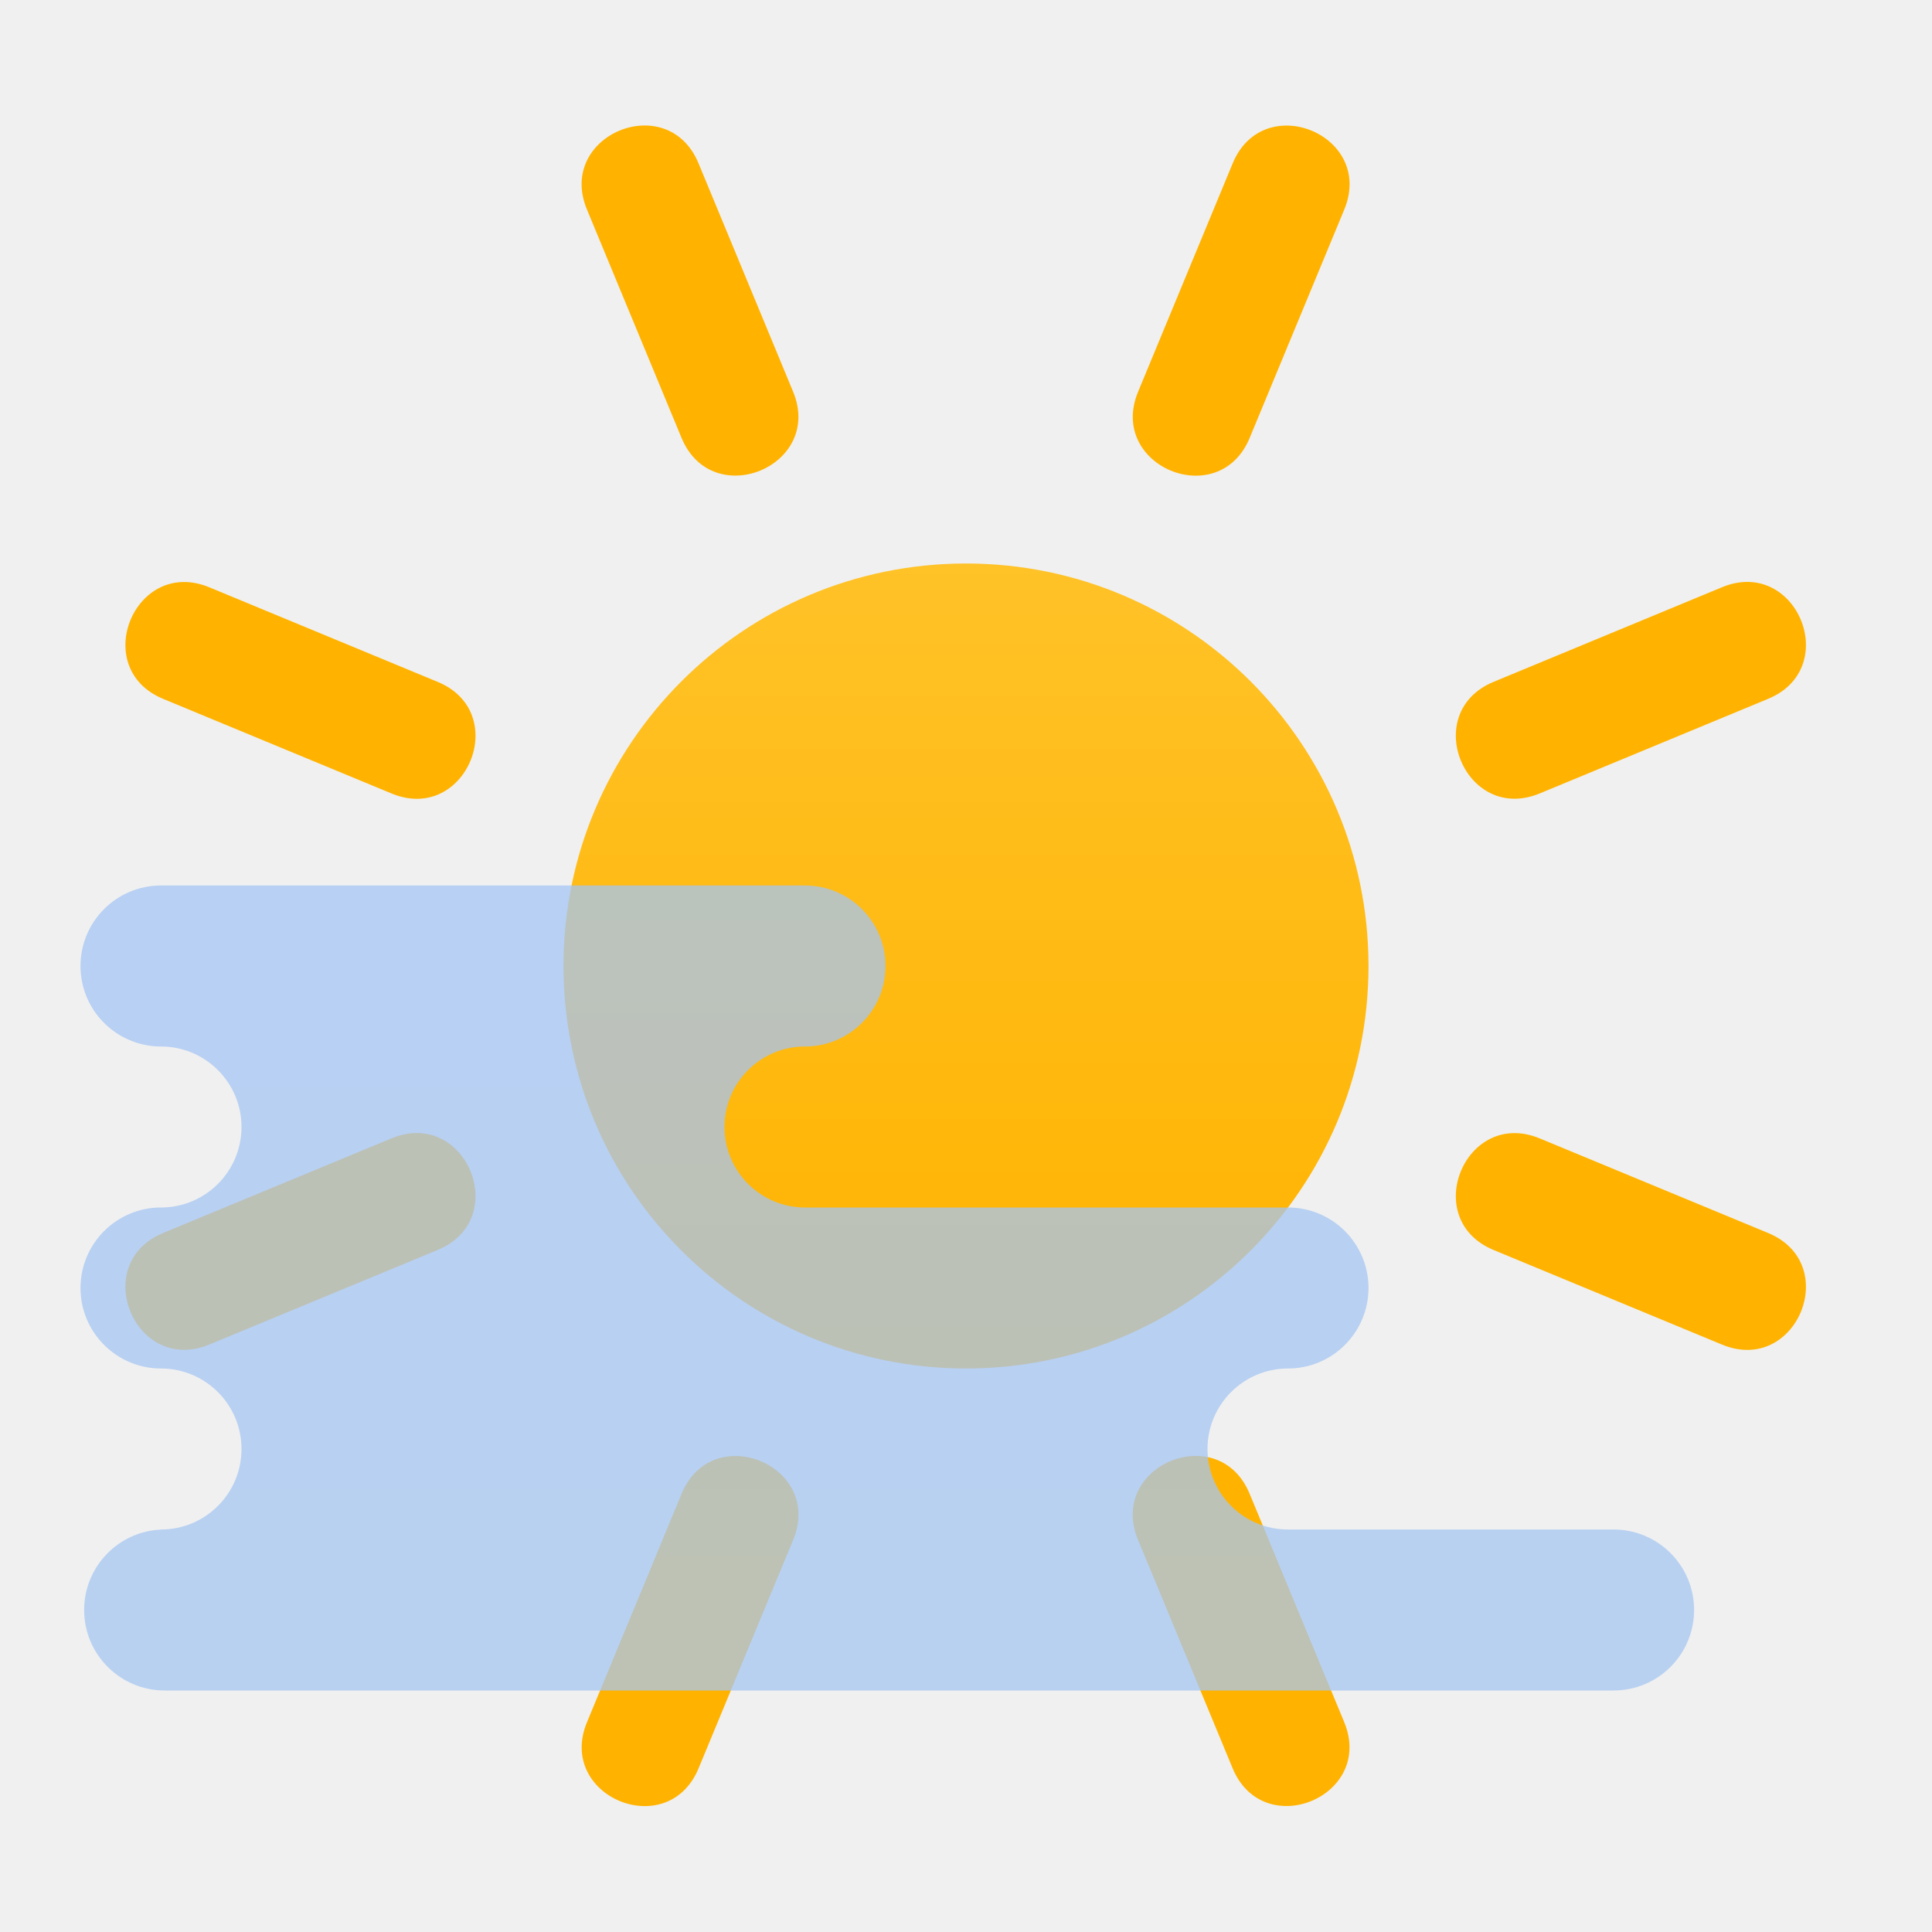
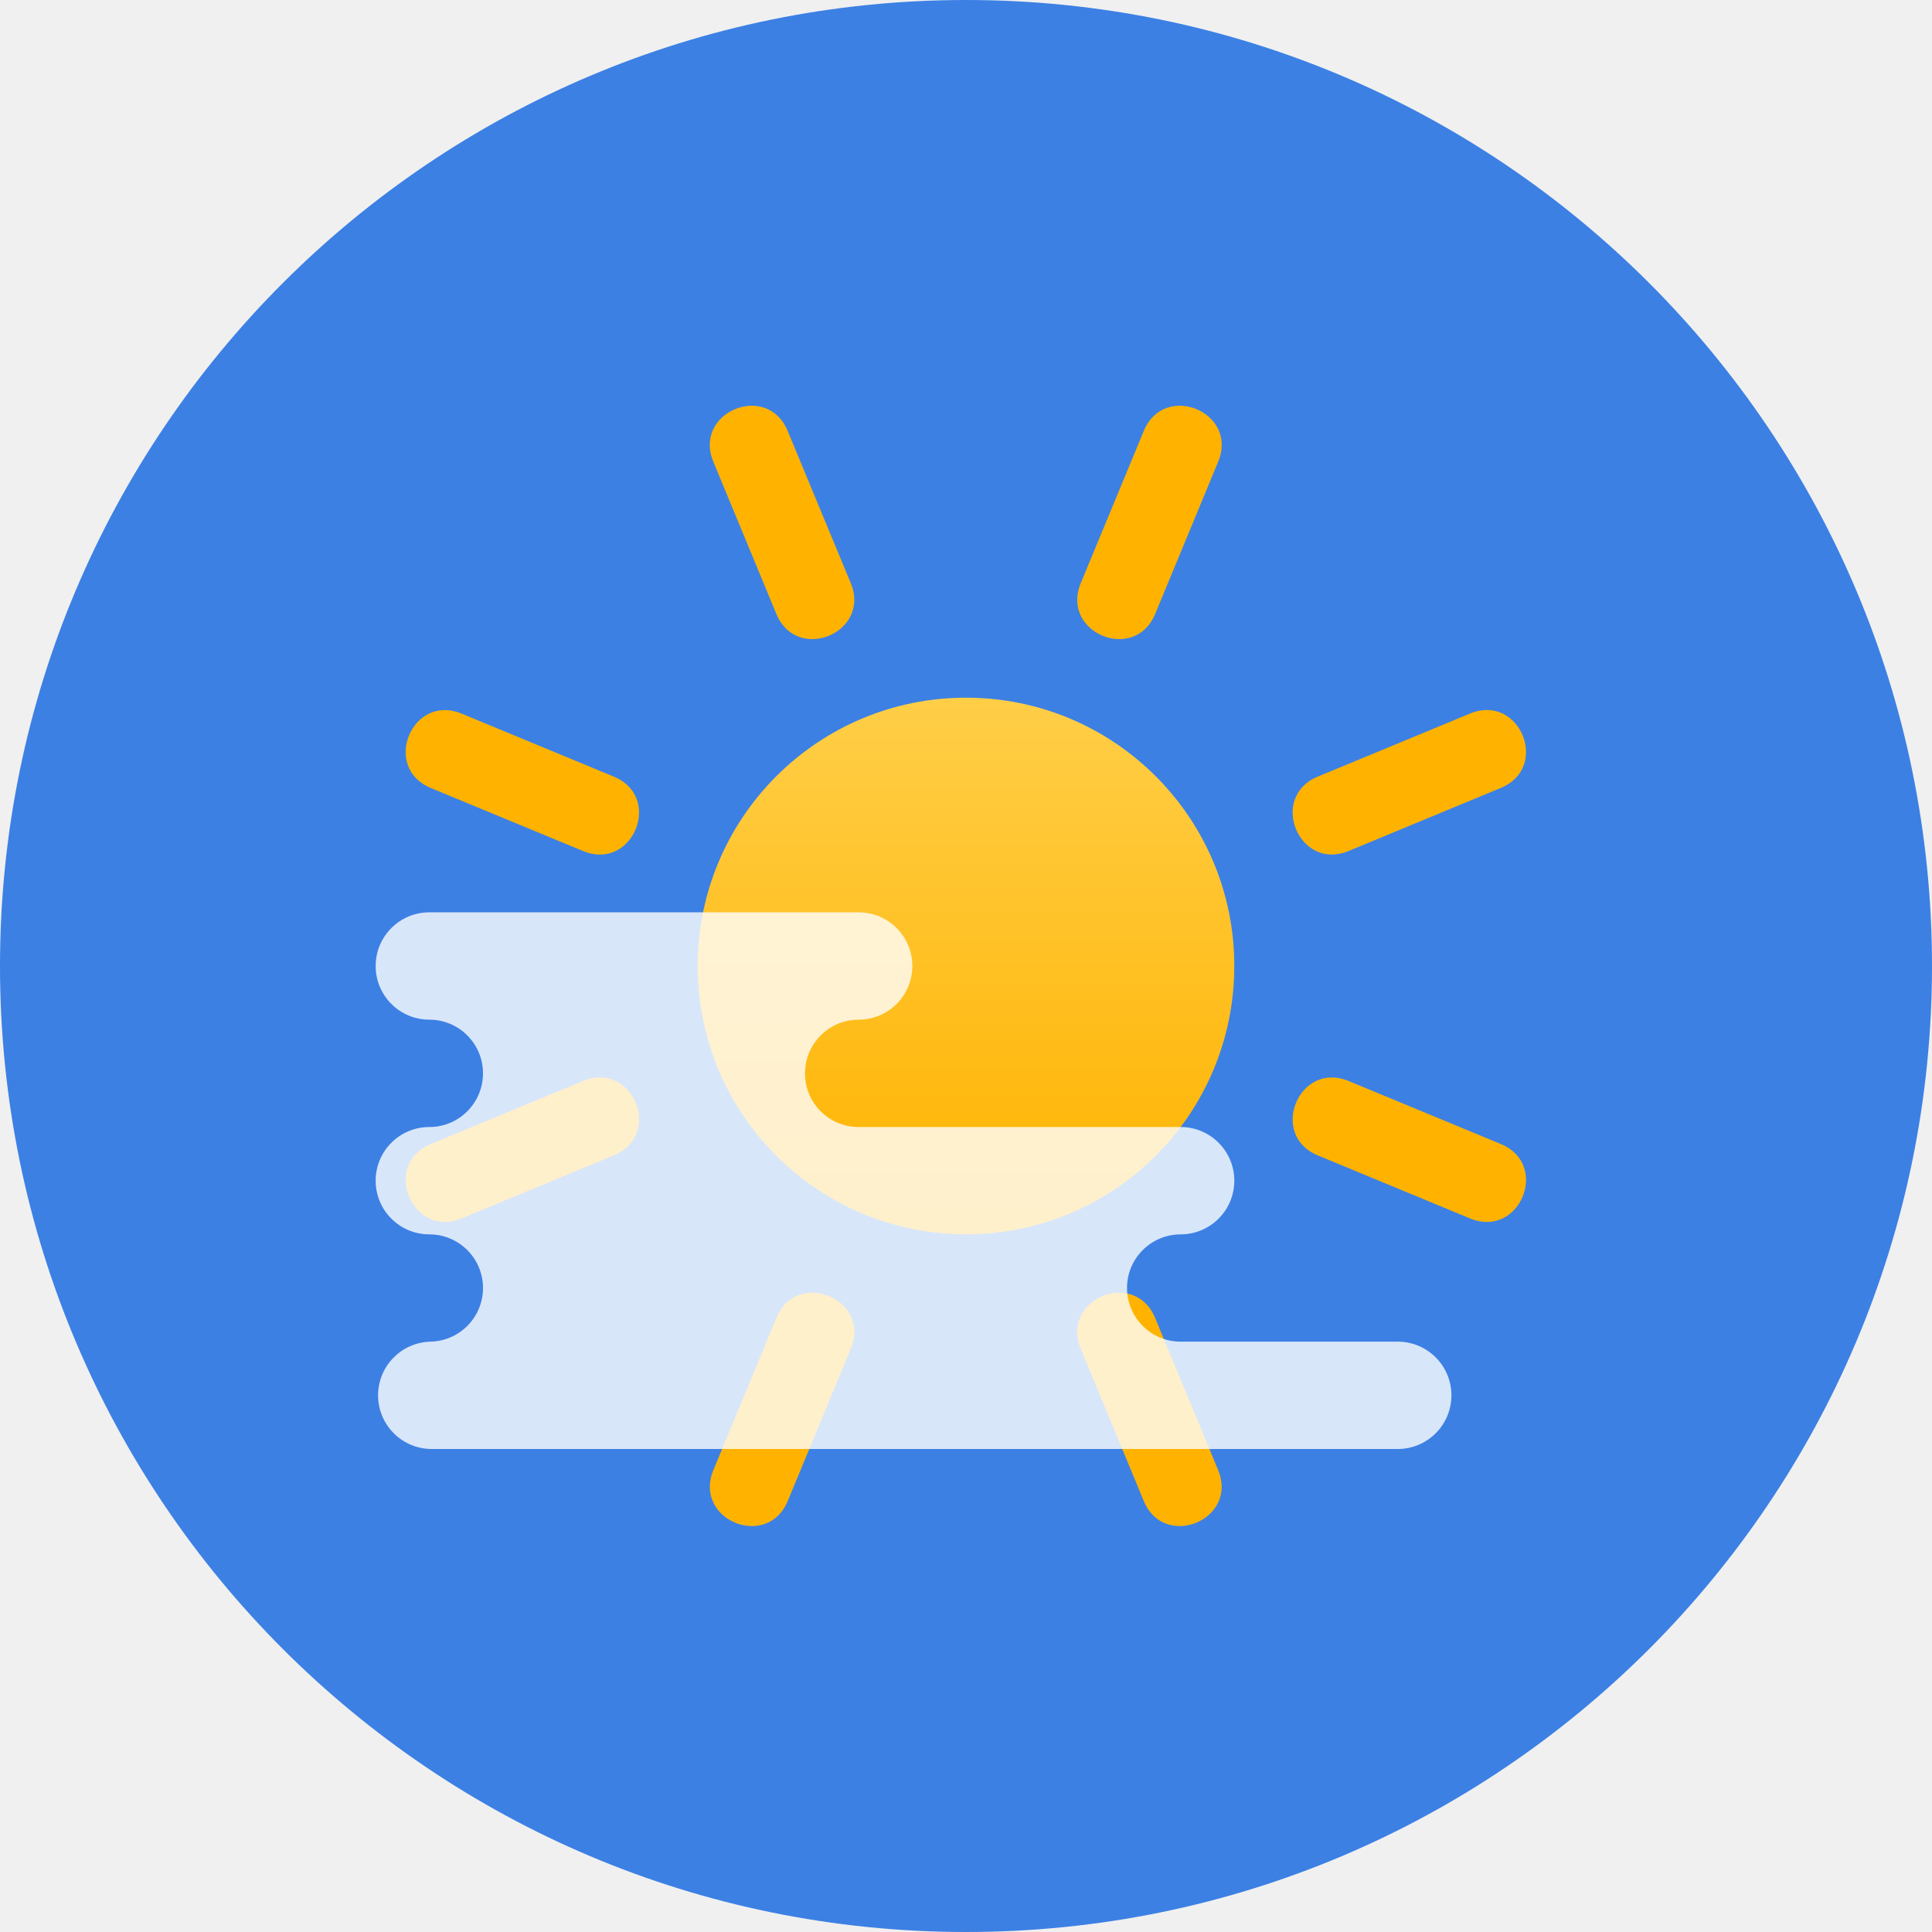
- <svg xmlns="http://www.w3.org/2000/svg" width="24" height="24" viewBox="0 0 24 24">
+ <svg xmlns="http://www.w3.org/2000/svg" width="32" height="32" viewBox="0 0 32 32" fill="none">
+   <path fill-rule="evenodd" clip-rule="evenodd" d="M16 32C24.837 32 32 24.837 32 16C32 7.163 24.837 0 16 0C7.163 0 0 7.163 0 16C0 24.837 7.163 32 16 32Z" fill="#3C80E4" />
+   <path fill-rule="evenodd" clip-rule="evenodd" d="M16 20.444C18.455 20.444 20.444 18.455 20.444 16C20.444 13.545 18.455 11.556 16 11.556C13.545 11.556 11.556 13.545 11.556 16C11.556 18.455 13.545 20.444 16 20.444Z" fill="url(#paint0_linear)" />
+   <path d="M20.177 7.647L19.133 10.169C18.793 10.99 17.561 10.48 17.901 9.658L18.945 7.137C19.286 6.316 20.517 6.826 20.177 7.647Z" fill="#FFB300" />
+   <path d="M14.092 22.338L13.048 24.86C12.708 25.681 11.476 25.171 11.816 24.349L12.86 21.828C13.2 21.007 14.432 21.517 14.092 22.338Z" fill="#FFB300" />
+   <path d="M24.859 13.05L22.337 14.095C21.516 14.435 21.006 13.203 21.827 12.863L24.348 11.819C25.17 11.478 25.68 12.71 24.859 13.05Z" fill="#FFB300" />
+   <path d="M10.168 19.136L7.646 20.18C6.825 20.52 6.315 19.288 7.136 18.948L9.658 17.904C10.479 17.564 10.989 18.795 10.168 19.136Z" fill="#FFB300" />
+   <path d="M24.348 20.181L21.827 19.137C21.006 18.797 21.516 17.565 22.337 17.905L24.859 18.949C25.68 19.289 25.17 20.521 24.348 20.181Z" fill="#FFB300" />
+   <path d="M9.658 14.096L7.136 13.052C6.315 12.711 6.825 11.479 7.646 11.82L10.168 12.864C10.989 13.204 10.479 14.436 9.658 14.096Z" fill="#FFB300" />
+   <path d="M13.046 7.137L14.091 9.658C14.431 10.48 13.199 10.99 12.859 10.169L11.815 7.647C11.475 6.826 12.706 6.316 13.046 7.137Z" fill="#FFB300" />
+   <path d="M19.132 21.828L20.176 24.349C20.516 25.171 19.284 25.681 18.944 24.86L17.9 22.338C17.56 21.517 18.791 21.007 19.132 21.828Z" fill="#FFB300" />
+   <path opacity="0.8" d="M7.111 22.223V22.222C7.602 22.222 8 21.824 8 21.333C8 20.843 7.602 20.445 7.111 20.445C6.62 20.445 6.222 20.047 6.222 19.556C6.222 19.065 6.62 18.667 7.111 18.667C7.602 18.667 8 18.269 8 17.778C8 17.287 7.602 16.889 7.111 16.889C6.62 16.889 6.222 16.491 6.222 16C6.222 15.509 6.62 15.111 7.111 15.111H14.222C14.713 15.111 15.111 15.509 15.111 16C15.111 16.491 14.713 16.889 14.222 16.889C13.731 16.889 13.333 17.287 13.333 17.778C13.333 18.269 13.731 18.667 14.222 18.667H19.555C20.046 18.667 20.444 19.065 20.444 19.556C20.444 20.047 20.046 20.445 19.555 20.445C19.065 20.445 18.667 20.843 18.667 21.333C18.667 21.824 19.065 22.222 19.555 22.222H23.151C23.642 22.222 24.04 22.62 24.04 23.111C24.04 23.602 23.642 24 23.151 24H7.151C6.66 24 6.262 23.602 6.262 23.111C6.262 22.634 6.639 22.244 7.111 22.223V22.223Z" fill="white" />
  <defs>
-     <linearGradient id="a" x1="50%" x2="50%" y1="0%" y2="98.667%">
-       <stop offset="0%" stop-color="#FFC227" />
-       <stop offset="100%" stop-color="#FFB300" />
-     </linearGradient>
-     <linearGradient id="b" x1="50%" x2="50%" y1="0%" y2="100%">
-       <stop offset="0%" stop-color="#A4C5F4" />
-       <stop offset="100%" stop-color="#A7C7F2" />
+     <linearGradient id="paint0_linear" x1="11.617" y1="11.561" x2="11.617" y2="20.326" gradientUnits="userSpaceOnUse">
+       <stop offset="0.001" stop-color="#FFCE47" />
+       <stop offset="1" stop-color="#FFB300" />
    </linearGradient>
  </defs>
-   <g fill="none">
-     <circle cx="12" cy="12" r="5" fill="url(#a)" />
-     <path fill="#FFB300" fill-rule="nonzero" d="M16.699 2.603l-1.175 2.837c-.383.924-1.769.35-1.386-.574l1.175-2.837c.383-.924 1.769-.35 1.386.574zm-6.846 16.527l-1.175 2.837c-.383.924-1.769.35-1.386-.574l1.175-2.837c.383-.924 1.769-.35 1.386.574zm12.112-10.449l-2.837 1.175c-.924.383-1.498-1.003-.574-1.386l2.837-1.175c.924-.383 1.498 1.003.574 1.386zm-16.527 6.846l-2.837 1.175c-.924.383-1.498-1.003-.574-1.386l2.837-1.175c.924-.383 1.498 1.003.574 1.386zm15.953 1.176l-2.837-1.175c-.924-.383-.35-1.769.574-1.386l2.837 1.175c.924.383.35 1.769-.574 1.386zm-16.527-6.846l-2.837-1.175c-.924-.383-.35-1.769.574-1.386l2.837 1.175c.924.383.35 1.769-.574 1.386zm3.813-7.829l1.175 2.837c.383.924-1.003 1.498-1.386.574l-1.175-2.837c-.383-.924 1.003-1.498 1.386-.574zm6.846 16.527l1.175 2.837c.383.924-1.003 1.498-1.386.574l-1.175-2.837c-.383-.924 1.003-1.498 1.386-.574z" />
-     <path fill="url(#b)" d="M2 19.001v-.001c.552 0 1-.448 1-1s-.448-1-1-1-1-.448-1-1 .448-1 1-1 1-.448 1-1-.448-1-1-1-1-.448-1-1 .448-1 1-1h8c.552 0 1 .448 1 1s-.448 1-1 1-1 .448-1 1 .448 1 1 1h6c.552 0 1 .448 1 1s-.448 1-1 1-1 .448-1 1 .448 1 1 1h4.045c.552 0 1 .448 1 1s-.448 1-1 1h-18c-.552 0-1-.448-1-1 0-.537.424-.976.955-.999z" opacity=".75" />
-   </g>
</svg>
